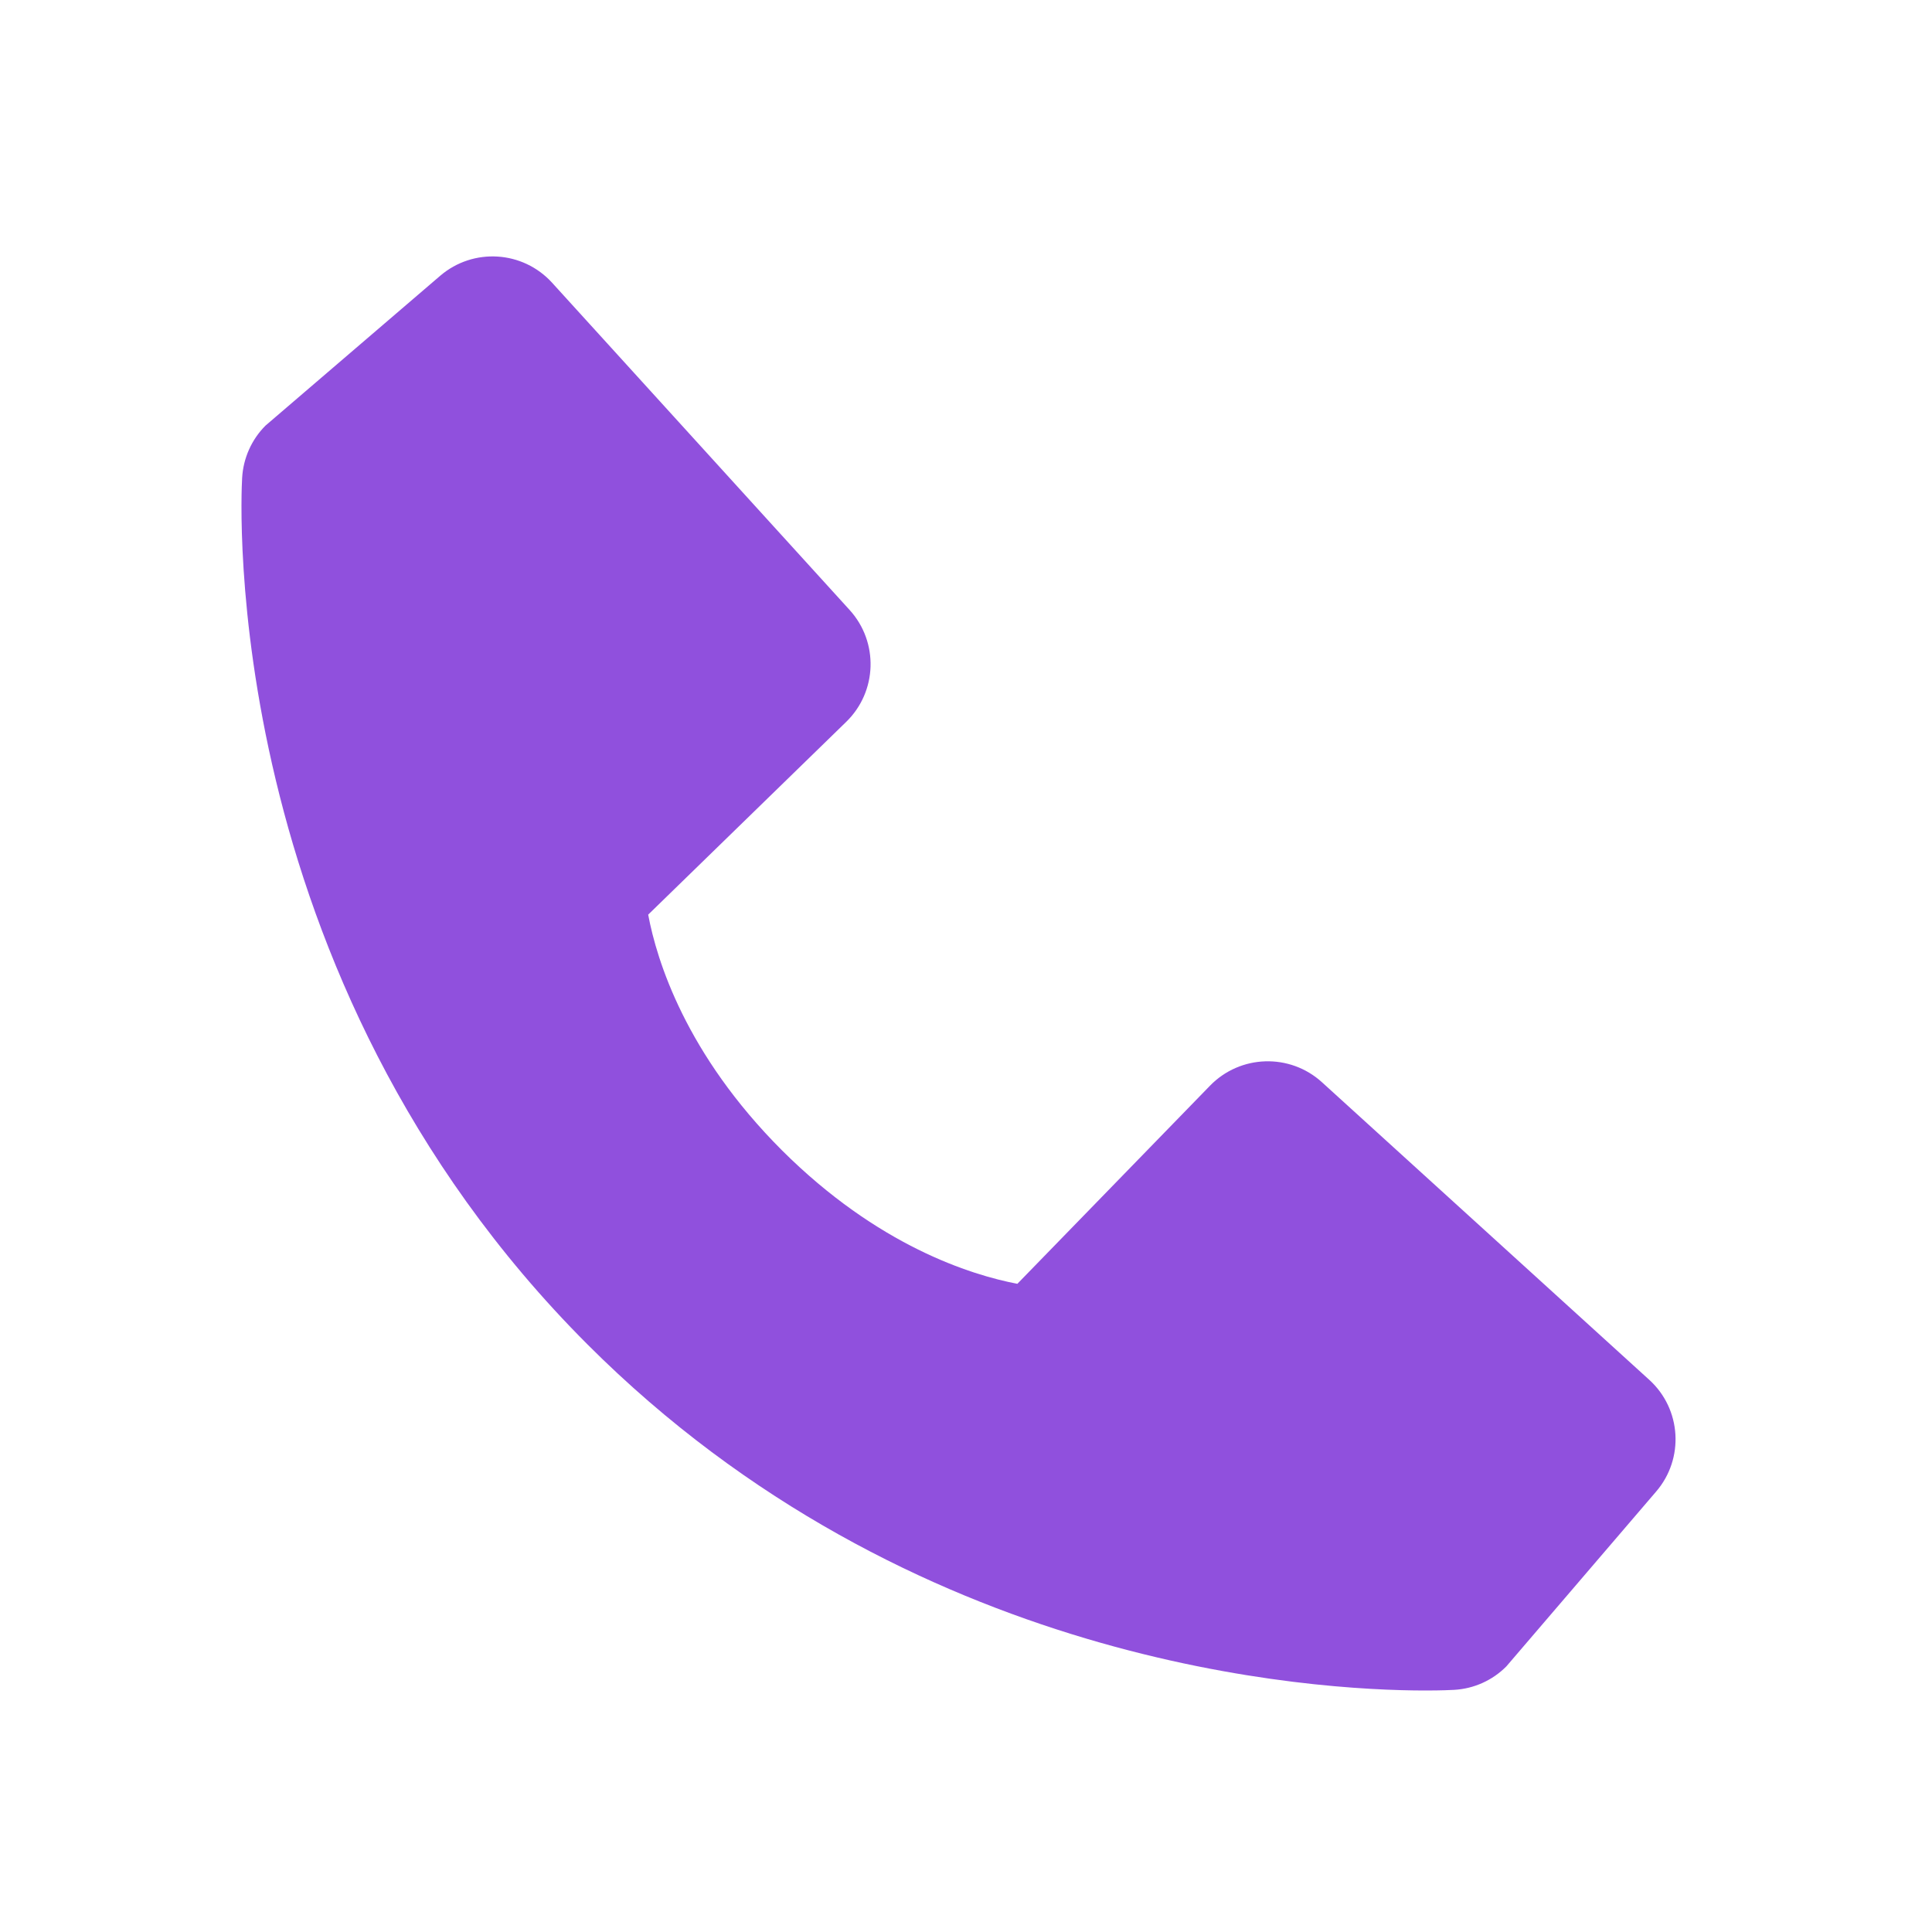
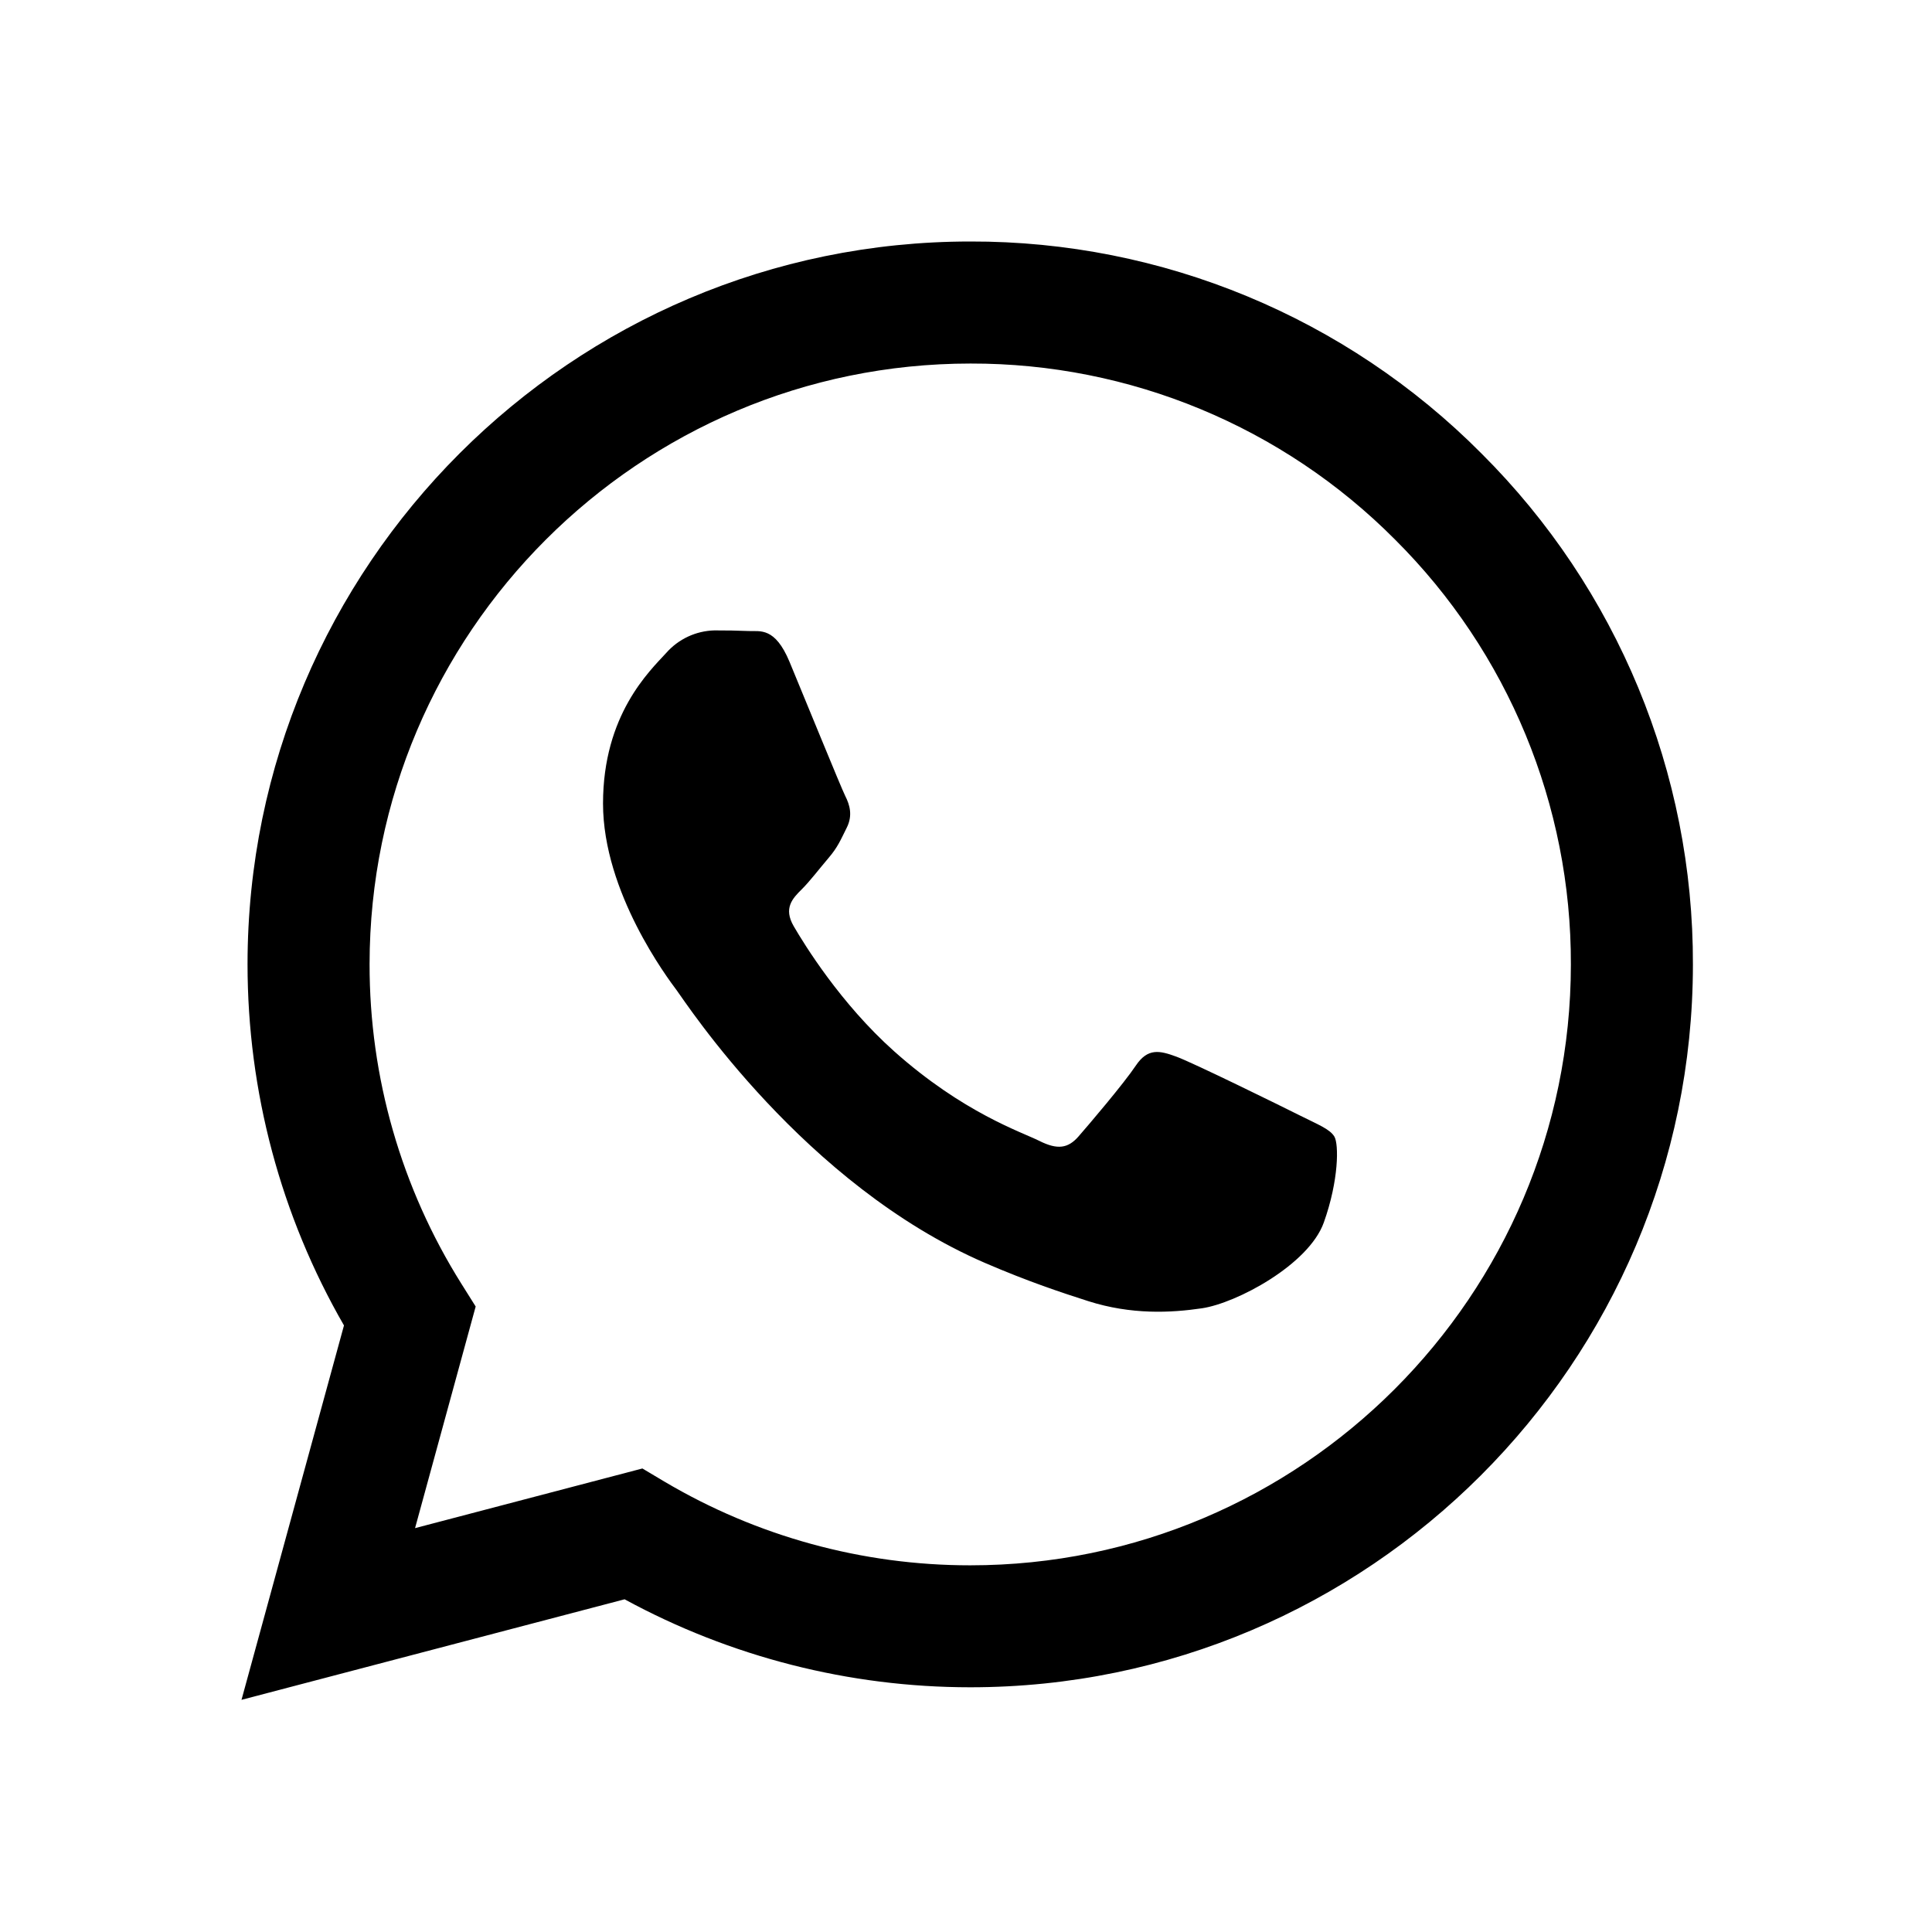
- <svg xmlns="http://www.w3.org/2000/svg" width="24" height="24" viewBox="0 0 24 24" style="fill: #9050dd; --darkreader-inline-fill: #e8e6e3;" data-darkreader-inline-fill="">
-   <path d="m20.487 17.14-4.065-3.696a1.001 1.001 0 0 0-1.391.043l-2.393 2.461c-.576-.11-1.734-.471-2.926-1.66-1.192-1.193-1.553-2.354-1.66-2.926l2.459-2.394a1 1 0 0 0 .043-1.391L6.859 3.513a1 1 0 0 0-1.391-.087l-2.17 1.861a1 1 0 0 0-.29.649c-.015.25-.301 6.172 4.291 10.766C11.305 20.707 16.323 21 17.705 21c.202 0 .326-.006.359-.008a.992.992 0 0 0 .648-.291l1.86-2.171a.997.997 0 0 0-.085-1.39z" />
+ <svg xmlns="http://www.w3.org/2000/svg" width="24" height="24" viewBox="0 0 24 24" style="fill: rgba(0, 0, 0, 1);transform: ;msFilter:;">
+   <path fill-rule="evenodd" clip-rule="evenodd" d="M18.403 5.633A8.919 8.919 0 0 0 12.053 3c-4.948 0-8.976 4.027-8.978 8.977 0 1.582.413 3.126 1.198 4.488L3 21.116l4.759-1.249a8.981 8.981 0 0 0 4.29 1.093h.004c4.947 0 8.975-4.027 8.977-8.977a8.926 8.926 0 0 0-2.627-6.35m-6.35 13.812h-.003a7.446 7.446 0 0 1-3.798-1.041l-.272-.162-2.824.741.753-2.753-.177-.282a7.448 7.448 0 0 1-1.141-3.971c.002-4.114 3.349-7.461 7.465-7.461a7.413 7.413 0 0 1 5.275 2.188 7.42 7.42 0 0 1 2.183 5.279c-.002 4.114-3.349 7.462-7.461 7.462m4.093-5.589c-.225-.113-1.327-.655-1.533-.73-.205-.075-.354-.112-.504.112s-.58.729-.711.879-.262.168-.486.056-.947-.349-1.804-1.113c-.667-.595-1.117-1.329-1.248-1.554s-.014-.346.099-.458c.101-.1.224-.262.336-.393.112-.131.149-.224.224-.374s.038-.281-.019-.393c-.056-.113-.505-1.217-.692-1.666-.181-.435-.366-.377-.504-.383a9.65 9.65 0 0 0-.429-.008.826.826 0 0 0-.599.28c-.206.225-.785.767-.785 1.871s.804 2.171.916 2.321c.112.15 1.582 2.415 3.832 3.387.536.231.954.369 1.279.473.537.171 1.026.146 1.413.089.431-.064 1.327-.542 1.514-1.066.187-.524.187-.973.131-1.067-.056-.094-.207-.151-.43-.263" />
</svg>
